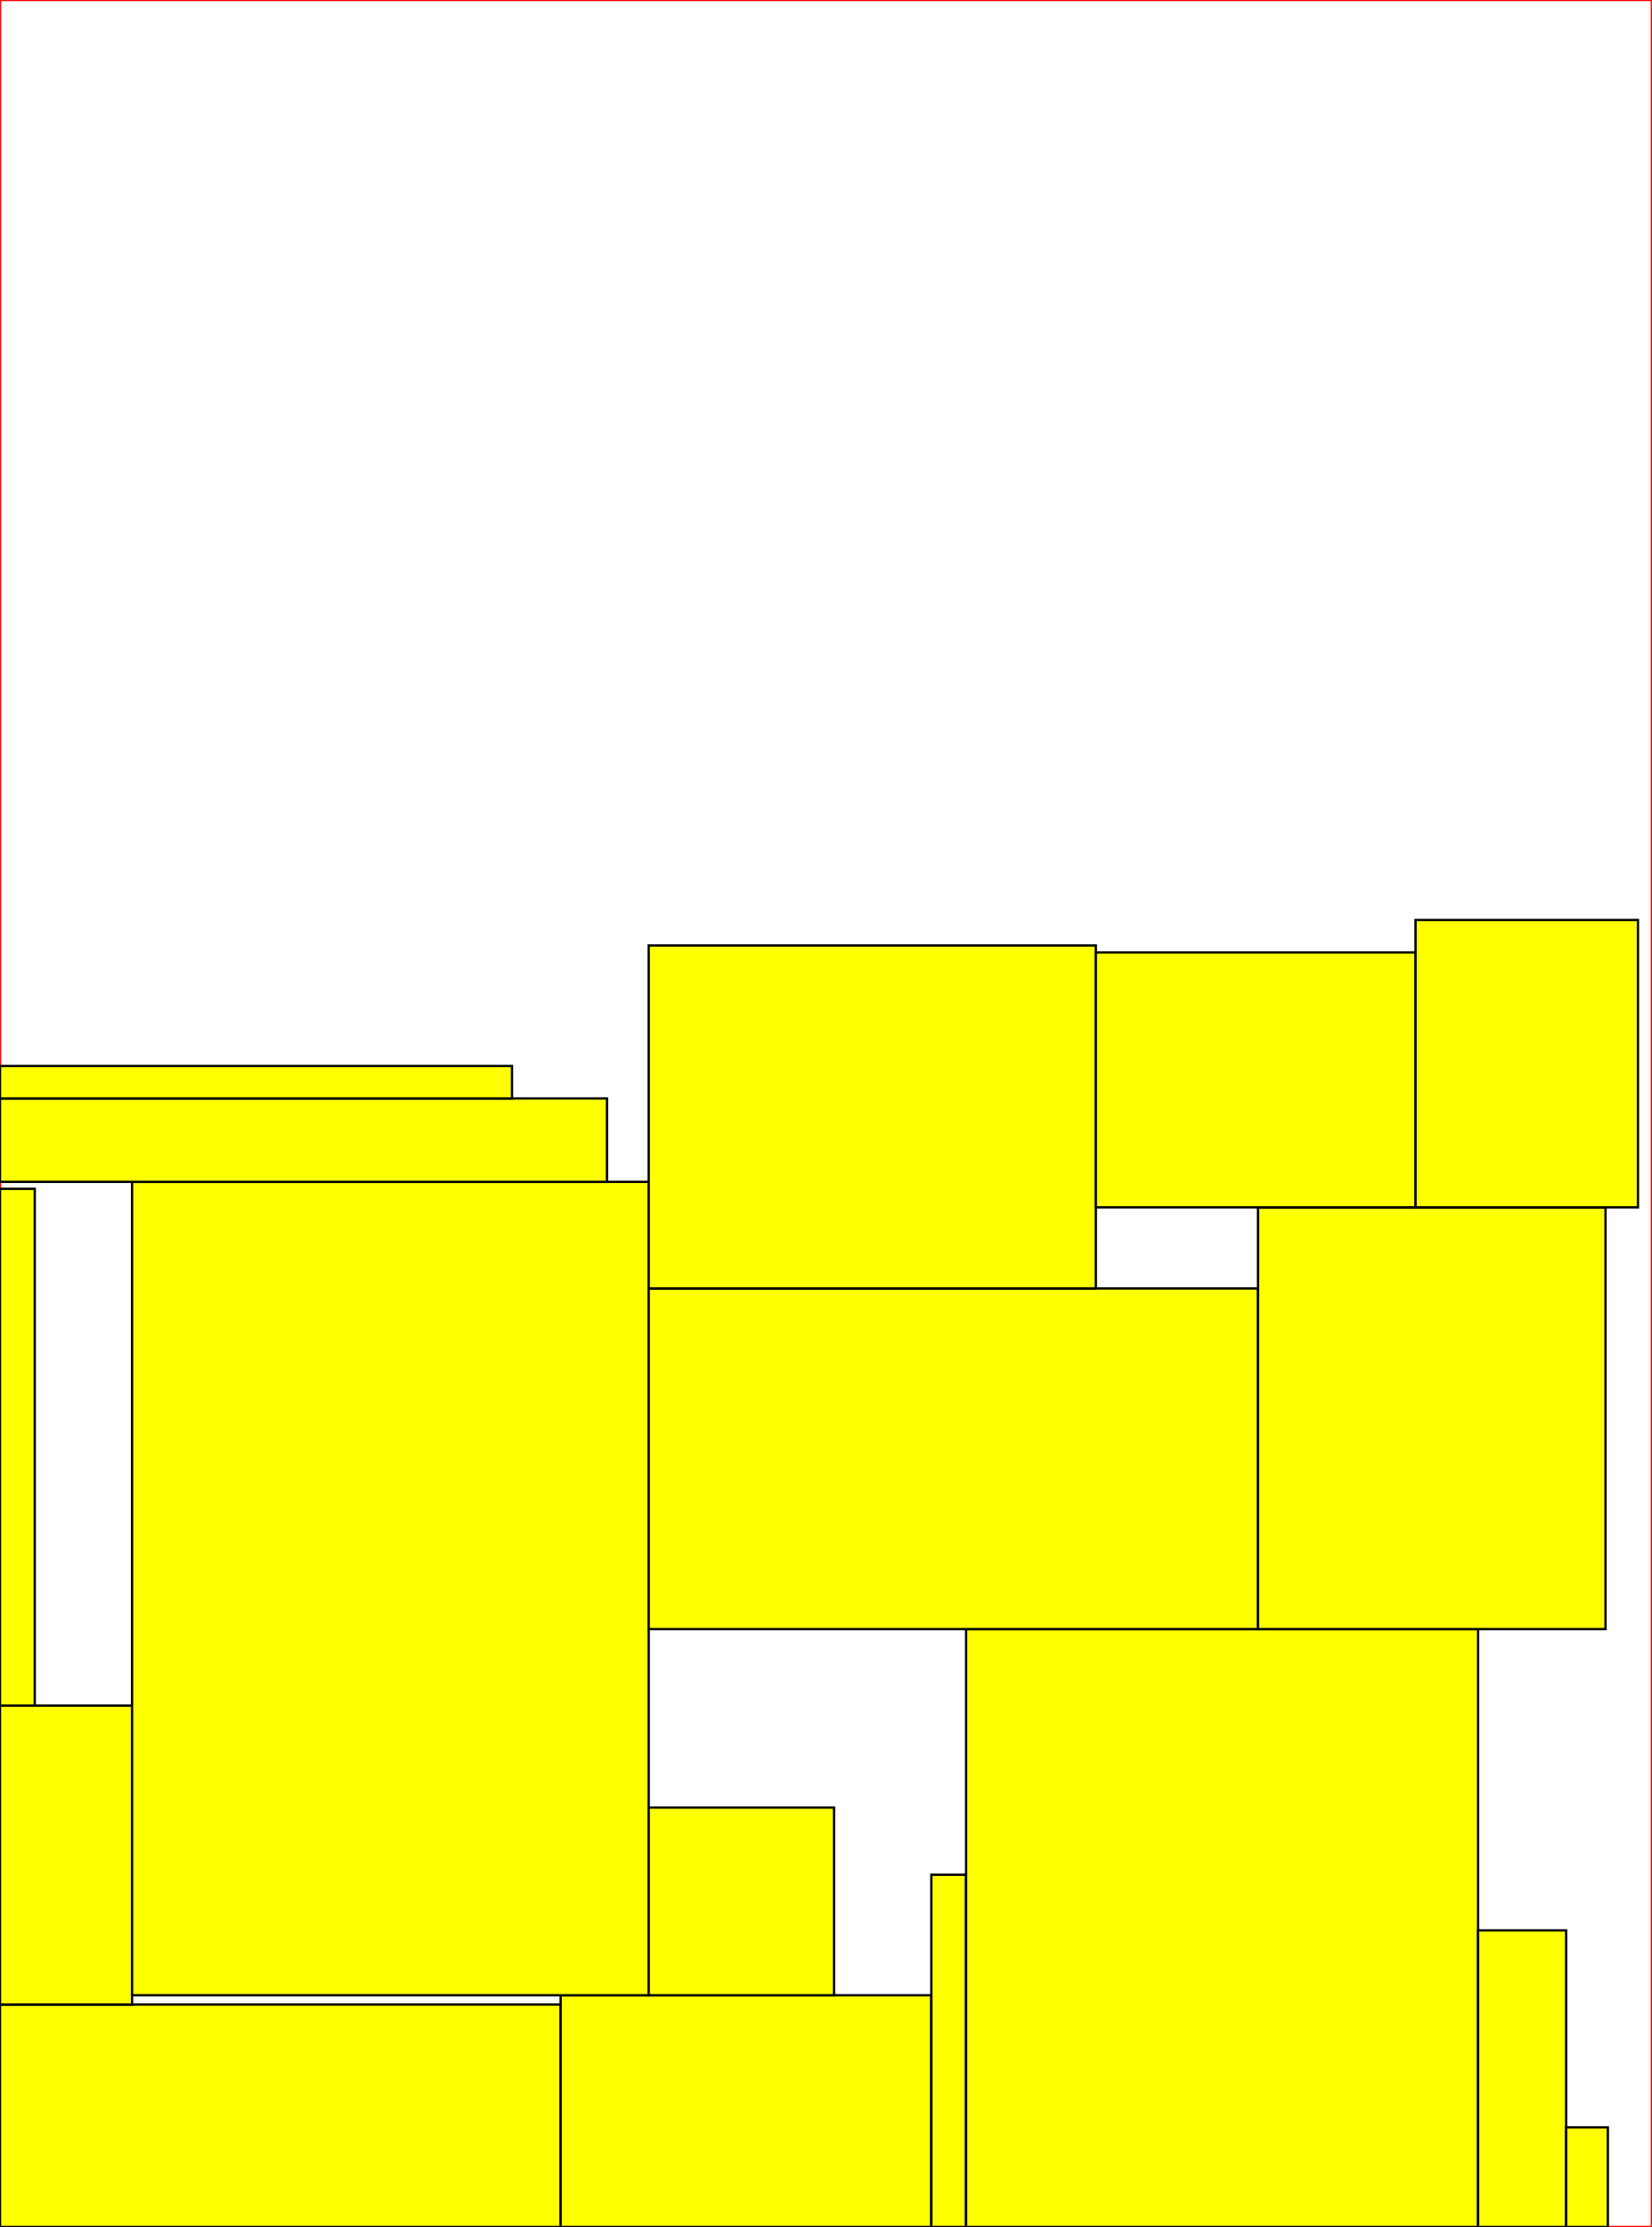
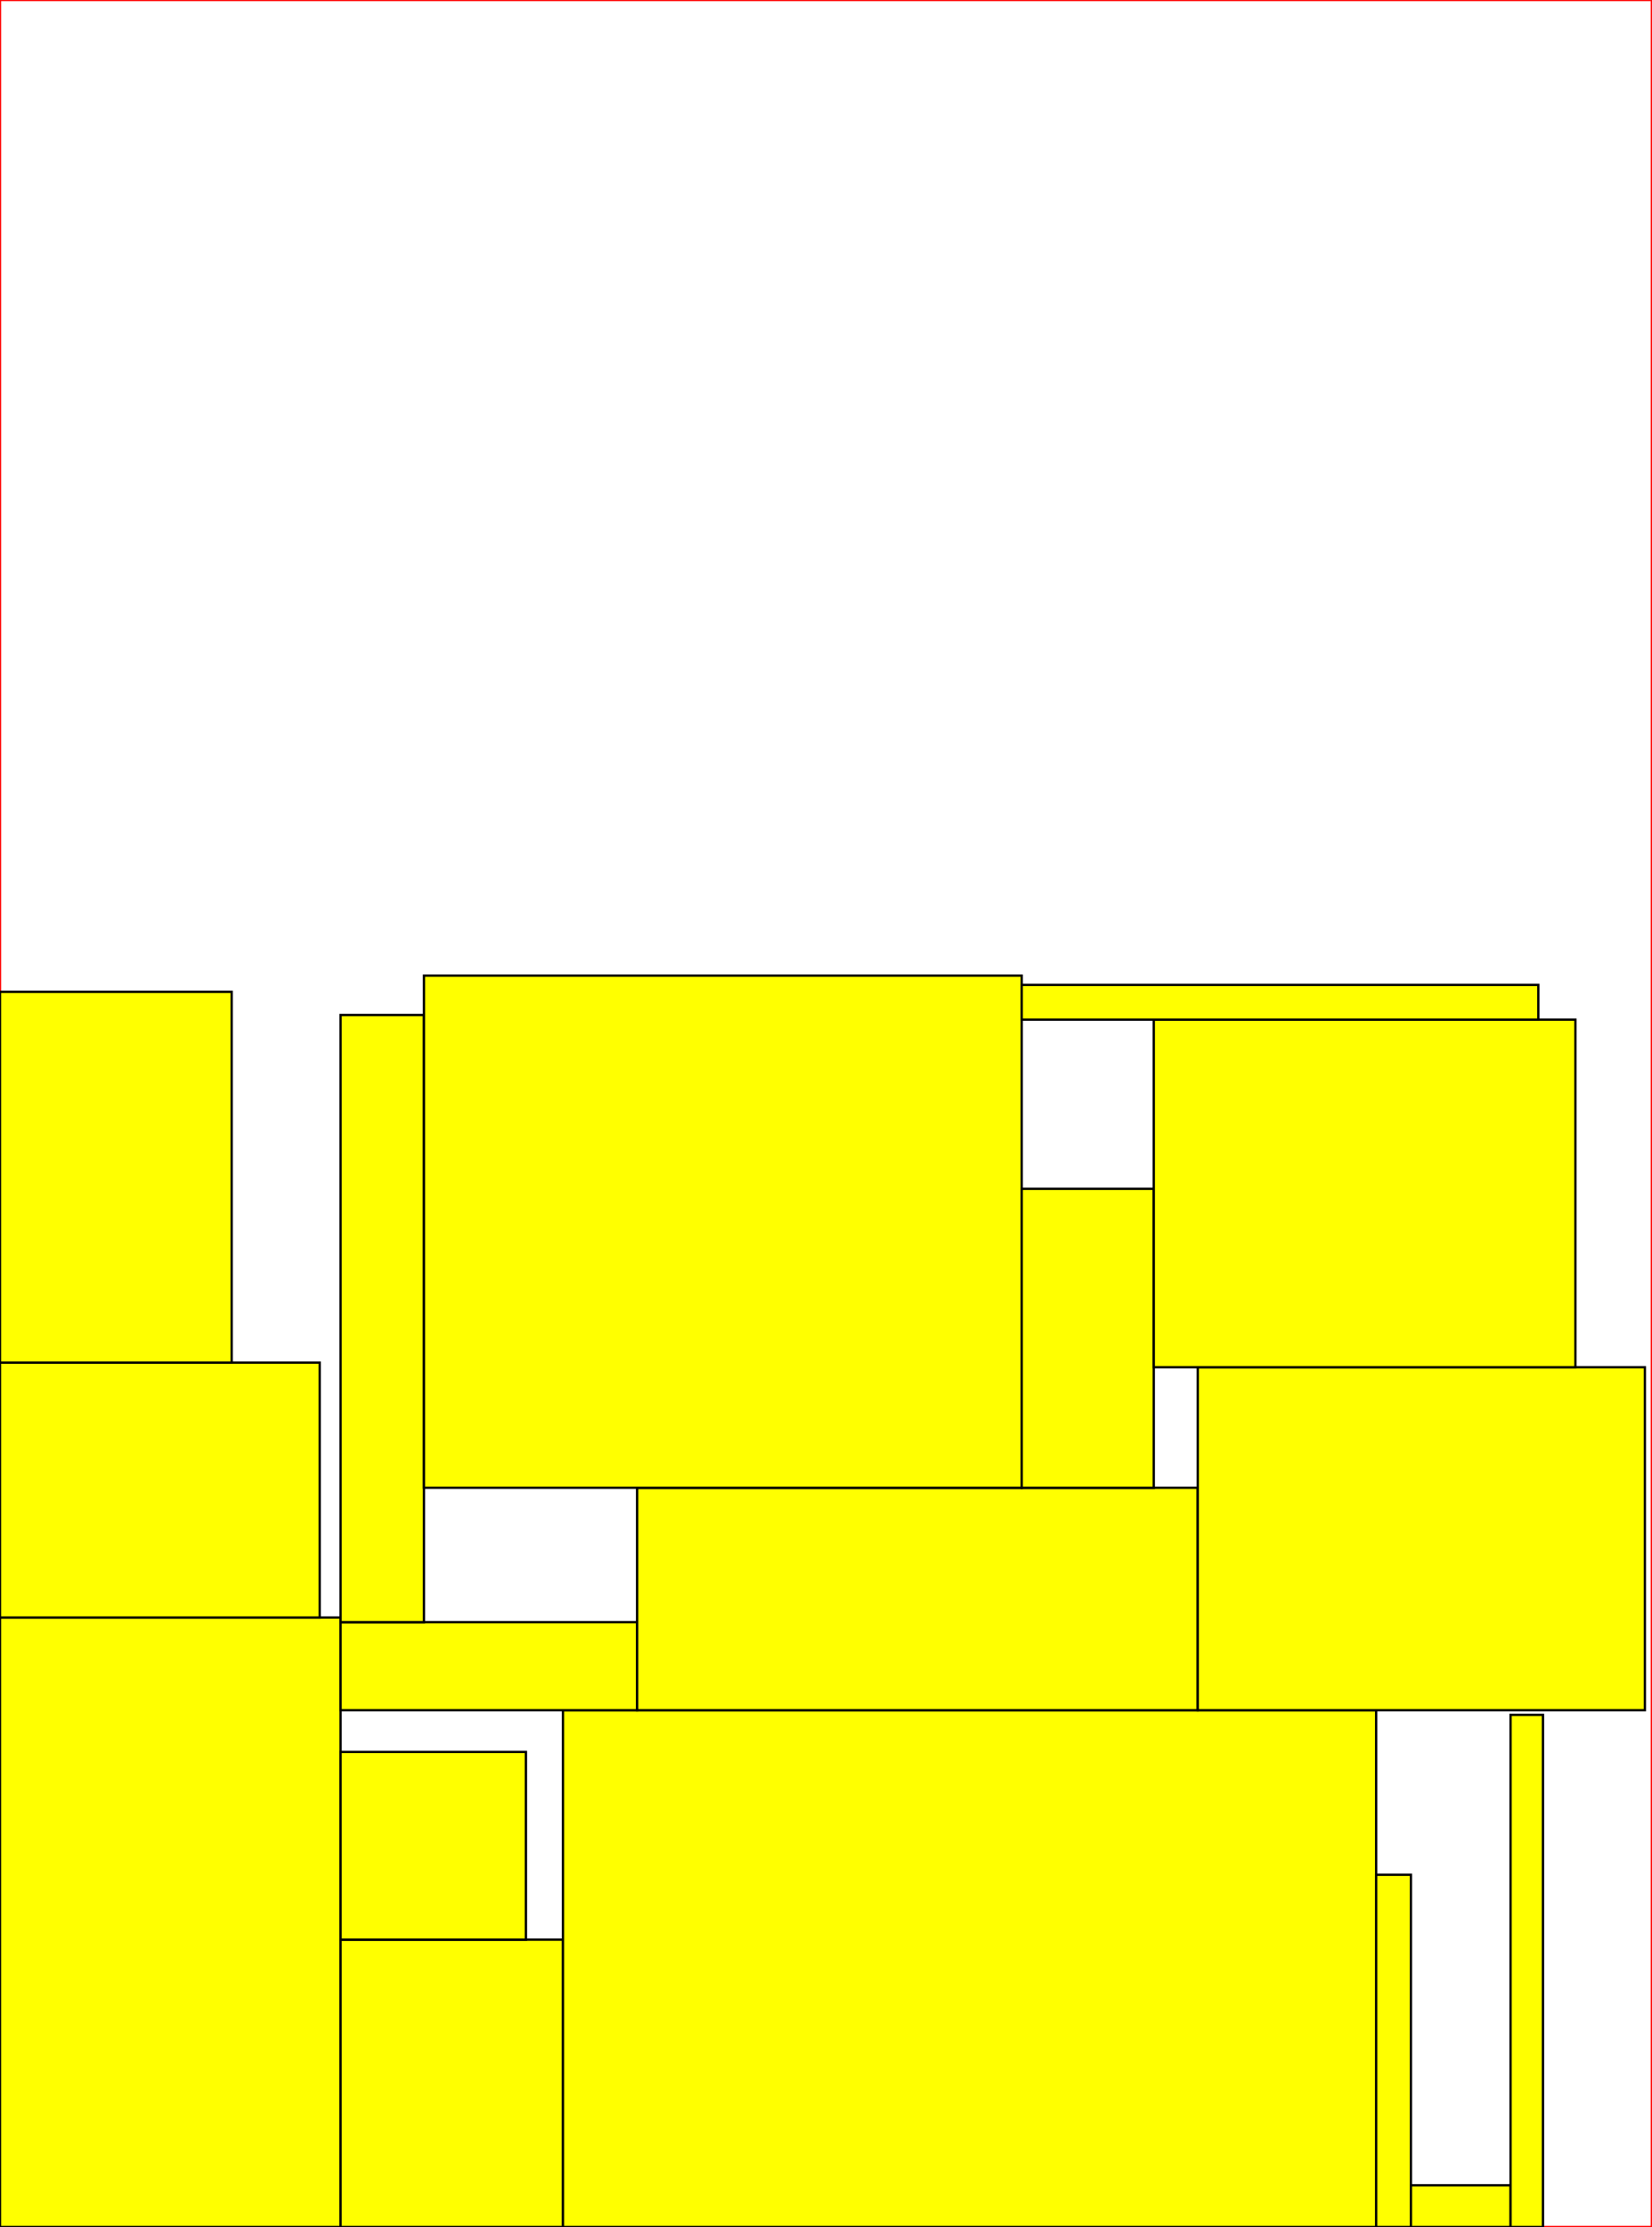
<svg xmlns="http://www.w3.org/2000/svg" version="1.1" viewBox="0 0 713 961" width="713" height="961">
  <rect x="0" y="0" width="713" height="961" fill="white" stroke="red" />
  <g>
-     <path d="M 242,865 L 0,865 L 0,961 L 242,961 Z" fill="yellow" stroke="black" />
+     <path d="M 0,698 L 0,961 L 147,961 L 147,698 Z" fill="yellow" stroke="black" />
  </g>
  <g>
-     <path d="M 242.0,861.0 L 242.0,961.0 L 402.0,961.0 L 402.0,861.0 Z" fill="yellow" stroke="black" />
+     <path d="M 243.0,837.0 L 147.0,837.0 L 147.0,961.0 L 243.0,961.0 Z" fill="yellow" stroke="black" />
  </g>
  <g>
-     <path d="M 402.0,961.0 L 417.0,961.0 L 417.0,809.0 L 402.0,809.0 Z" fill="yellow" stroke="black" />
+     <path d="M 243.0,961.0 L 594.0,961.0 L 594.0,738.0 L 243.0,738.0 Z" fill="yellow" stroke="black" />
  </g>
  <g>
-     <path d="M 417.0,703.0 L 417.0,961.0 L 638.0,961.0 L 638.0,703.0 Z" fill="yellow" stroke="black" />
+     <path d="M 227.0,756.0 L 147.0,756.0 L 147.0,837.0 L 227.0,837.0 Z" fill="yellow" stroke="black" />
  </g>
  <g>
-     <path d="M 57.0,736.0 L 0.0,736.0 L 0.0,865.0 L 57.0,865.0 Z" fill="yellow" stroke="black" />
+     <path d="M 147.0,700.0 L 147.0,738.0 L 275.0,738.0 L 275.0,700.0 Z" fill="yellow" stroke="black" />
  </g>
  <g>
-     <path d="M 280.0,861.0 L 280.0,510.0 L 57.0,510.0 L 57.0,861.0 Z" fill="yellow" stroke="black" />
+     <path d="M 517.0,642.0 L 275.0,642.0 L 275.0,738.0 L 517.0,738.0 Z" fill="yellow" stroke="black" />
  </g>
  <g>
-     <path d="M 543.0,556.0 L 280.0,556.0 L 280.0,703.0 L 543.0,703.0 Z" fill="yellow" stroke="black" />
+     <path d="M 517.0,738.0 L 710.0,738.0 L 710.0,590.0 L 517.0,590.0 Z" fill="yellow" stroke="black" />
  </g>
  <g>
-     <path d="M 15.0,513.0 L 0.0,513.0 L 0.0,736.0 L 15.0,736.0 Z" fill="yellow" stroke="black" />
+     <path d="M 609.0,809.0 L 594.0,809.0 L 594.0,961.0 L 609.0,961.0 Z" fill="yellow" stroke="black" />
  </g>
  <g>
-     <path d="M 473.0,408.0 L 280.0,408.0 L 280.0,556.0 L 473.0,556.0 Z" fill="yellow" stroke="black" />
+     <path d="M 147.0,438.0 L 147.0,700.0 L 183.0,700.0 L 183.0,438.0 Z" fill="yellow" stroke="black" />
  </g>
  <g>
-     <path d="M 693.0,521.0 L 543.0,521.0 L 543.0,703.0 L 693.0,703.0 Z" fill="yellow" stroke="black" />
+     <path d="M 652.0,961.0 L 652.0,943.0 L 609.0,943.0 L 609.0,961.0 Z" fill="yellow" stroke="black" />
  </g>
  <g>
-     <path d="M 473.0,521.0 L 611.0,521.0 L 611.0,411.0 L 473.0,411.0 Z" fill="yellow" stroke="black" />
+     <path d="M 666.0,961.0 L 666.0,740.0 L 652.0,740.0 L 652.0,961.0 Z" fill="yellow" stroke="black" />
  </g>
  <g>
-     <path d="M 360.0,780.0 L 280.0,780.0 L 280.0,861.0 L 360.0,861.0 Z" fill="yellow" stroke="black" />
+     <path d="M 441.0,421.0 L 183.0,421.0 L 183.0,642.0 L 441.0,642.0 Z" fill="yellow" stroke="black" />
  </g>
  <g>
-     <path d="M 262.0,474.0 L 0.0,474.0 L 0.0,510.0 L 262.0,510.0 Z" fill="yellow" stroke="black" />
+     <path d="M 138.0,588.0 L 0.0,588.0 L 0.0,698.0 L 138.0,698.0 Z" fill="yellow" stroke="black" />
  </g>
  <g>
-     <path d="M 707.0,397.0 L 611.0,397.0 L 611.0,521.0 L 707.0,521.0 Z" fill="yellow" stroke="black" />
+     <path d="M 498.0,513.0 L 441.0,513.0 L 441.0,642.0 L 498.0,642.0 Z" fill="yellow" stroke="black" />
  </g>
  <g>
-     <path d="M 676.0,833.0 L 638.0,833.0 L 638.0,961.0 L 676.0,961.0 Z" fill="yellow" stroke="black" />
+     <path d="M 498.0,440.0 L 498.0,590.0 L 680.0,590.0 L 680.0,440.0 Z" fill="yellow" stroke="black" />
  </g>
  <g>
-     <path d="M 221.0,460.0 L 0.0,460.0 L 0.0,474.0 L 221.0,474.0 Z" fill="yellow" stroke="black" />
+     <path d="M 100.0,428.0 L 0.0,428.0 L 0.0,588.0 L 100.0,588.0 Z" fill="yellow" stroke="black" />
  </g>
  <g>
-     <path d="M 694.0,918.0 L 676.0,918.0 L 676.0,961.0 L 694.0,961.0 Z" fill="yellow" stroke="black" />
+     <path d="M 664.0,440.0 L 664.0,425.0 L 441.0,425.0 L 441.0,440.0 Z" fill="yellow" stroke="black" />
  </g>
</svg>
